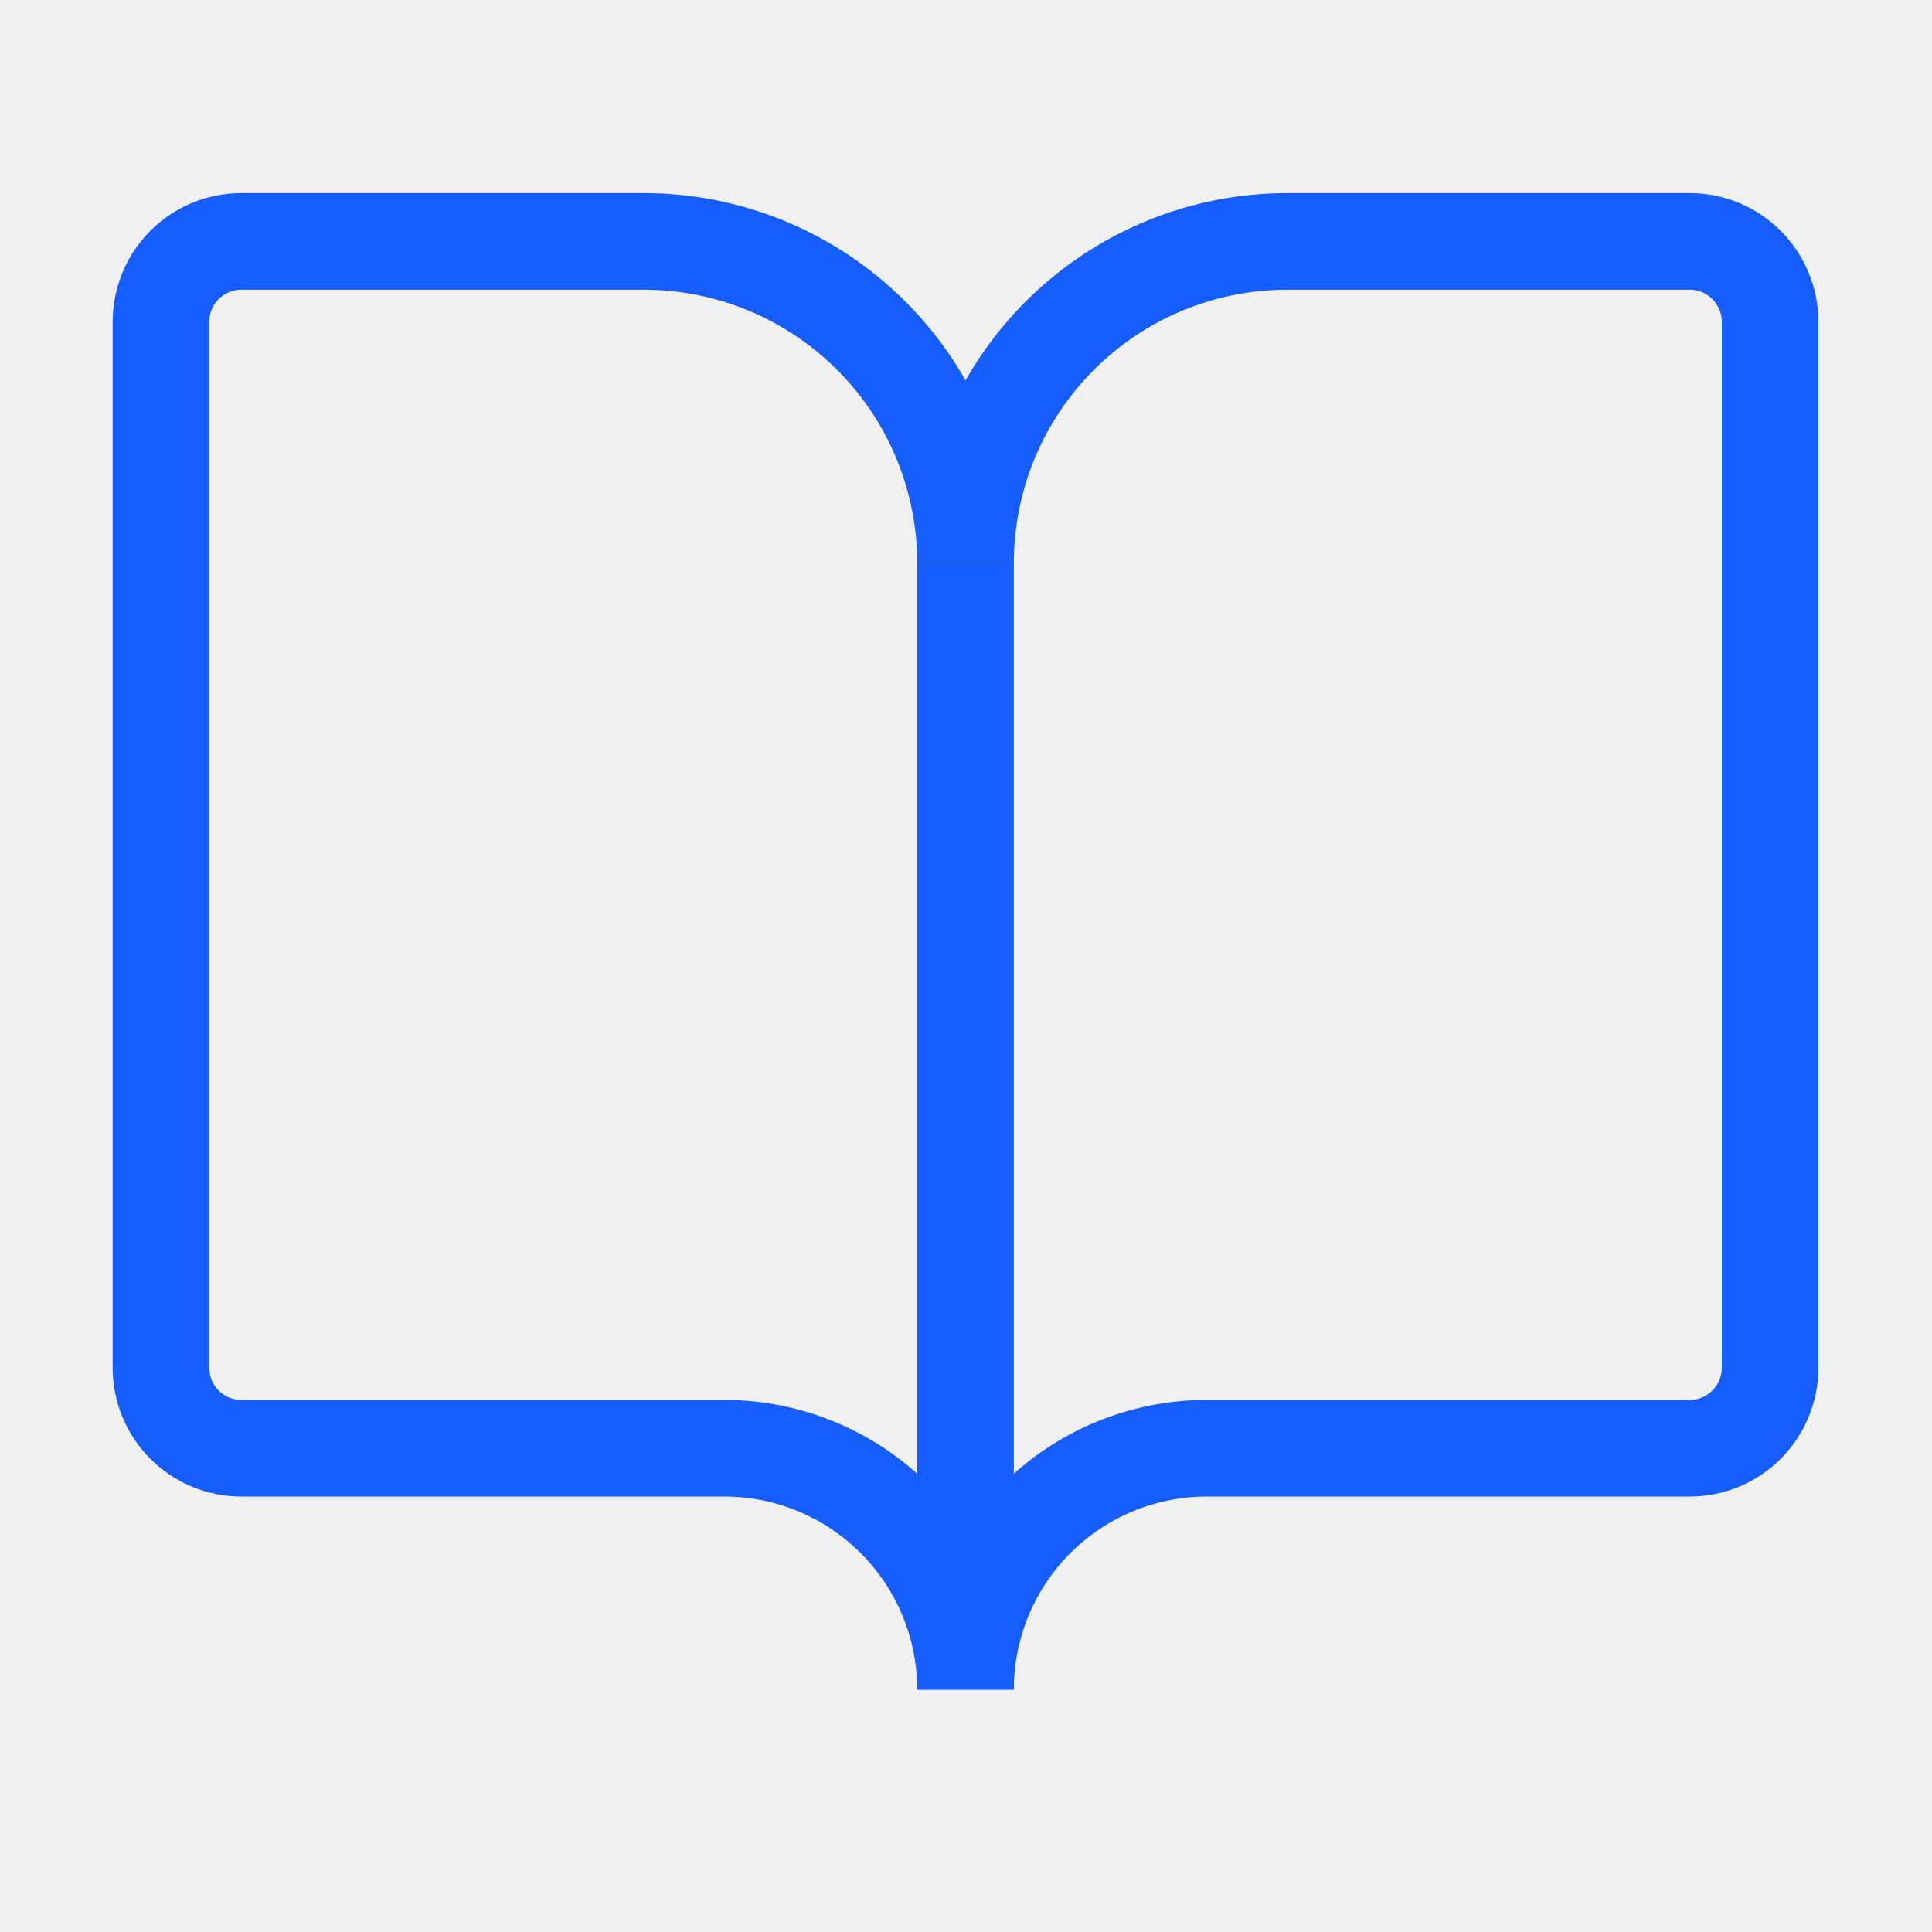
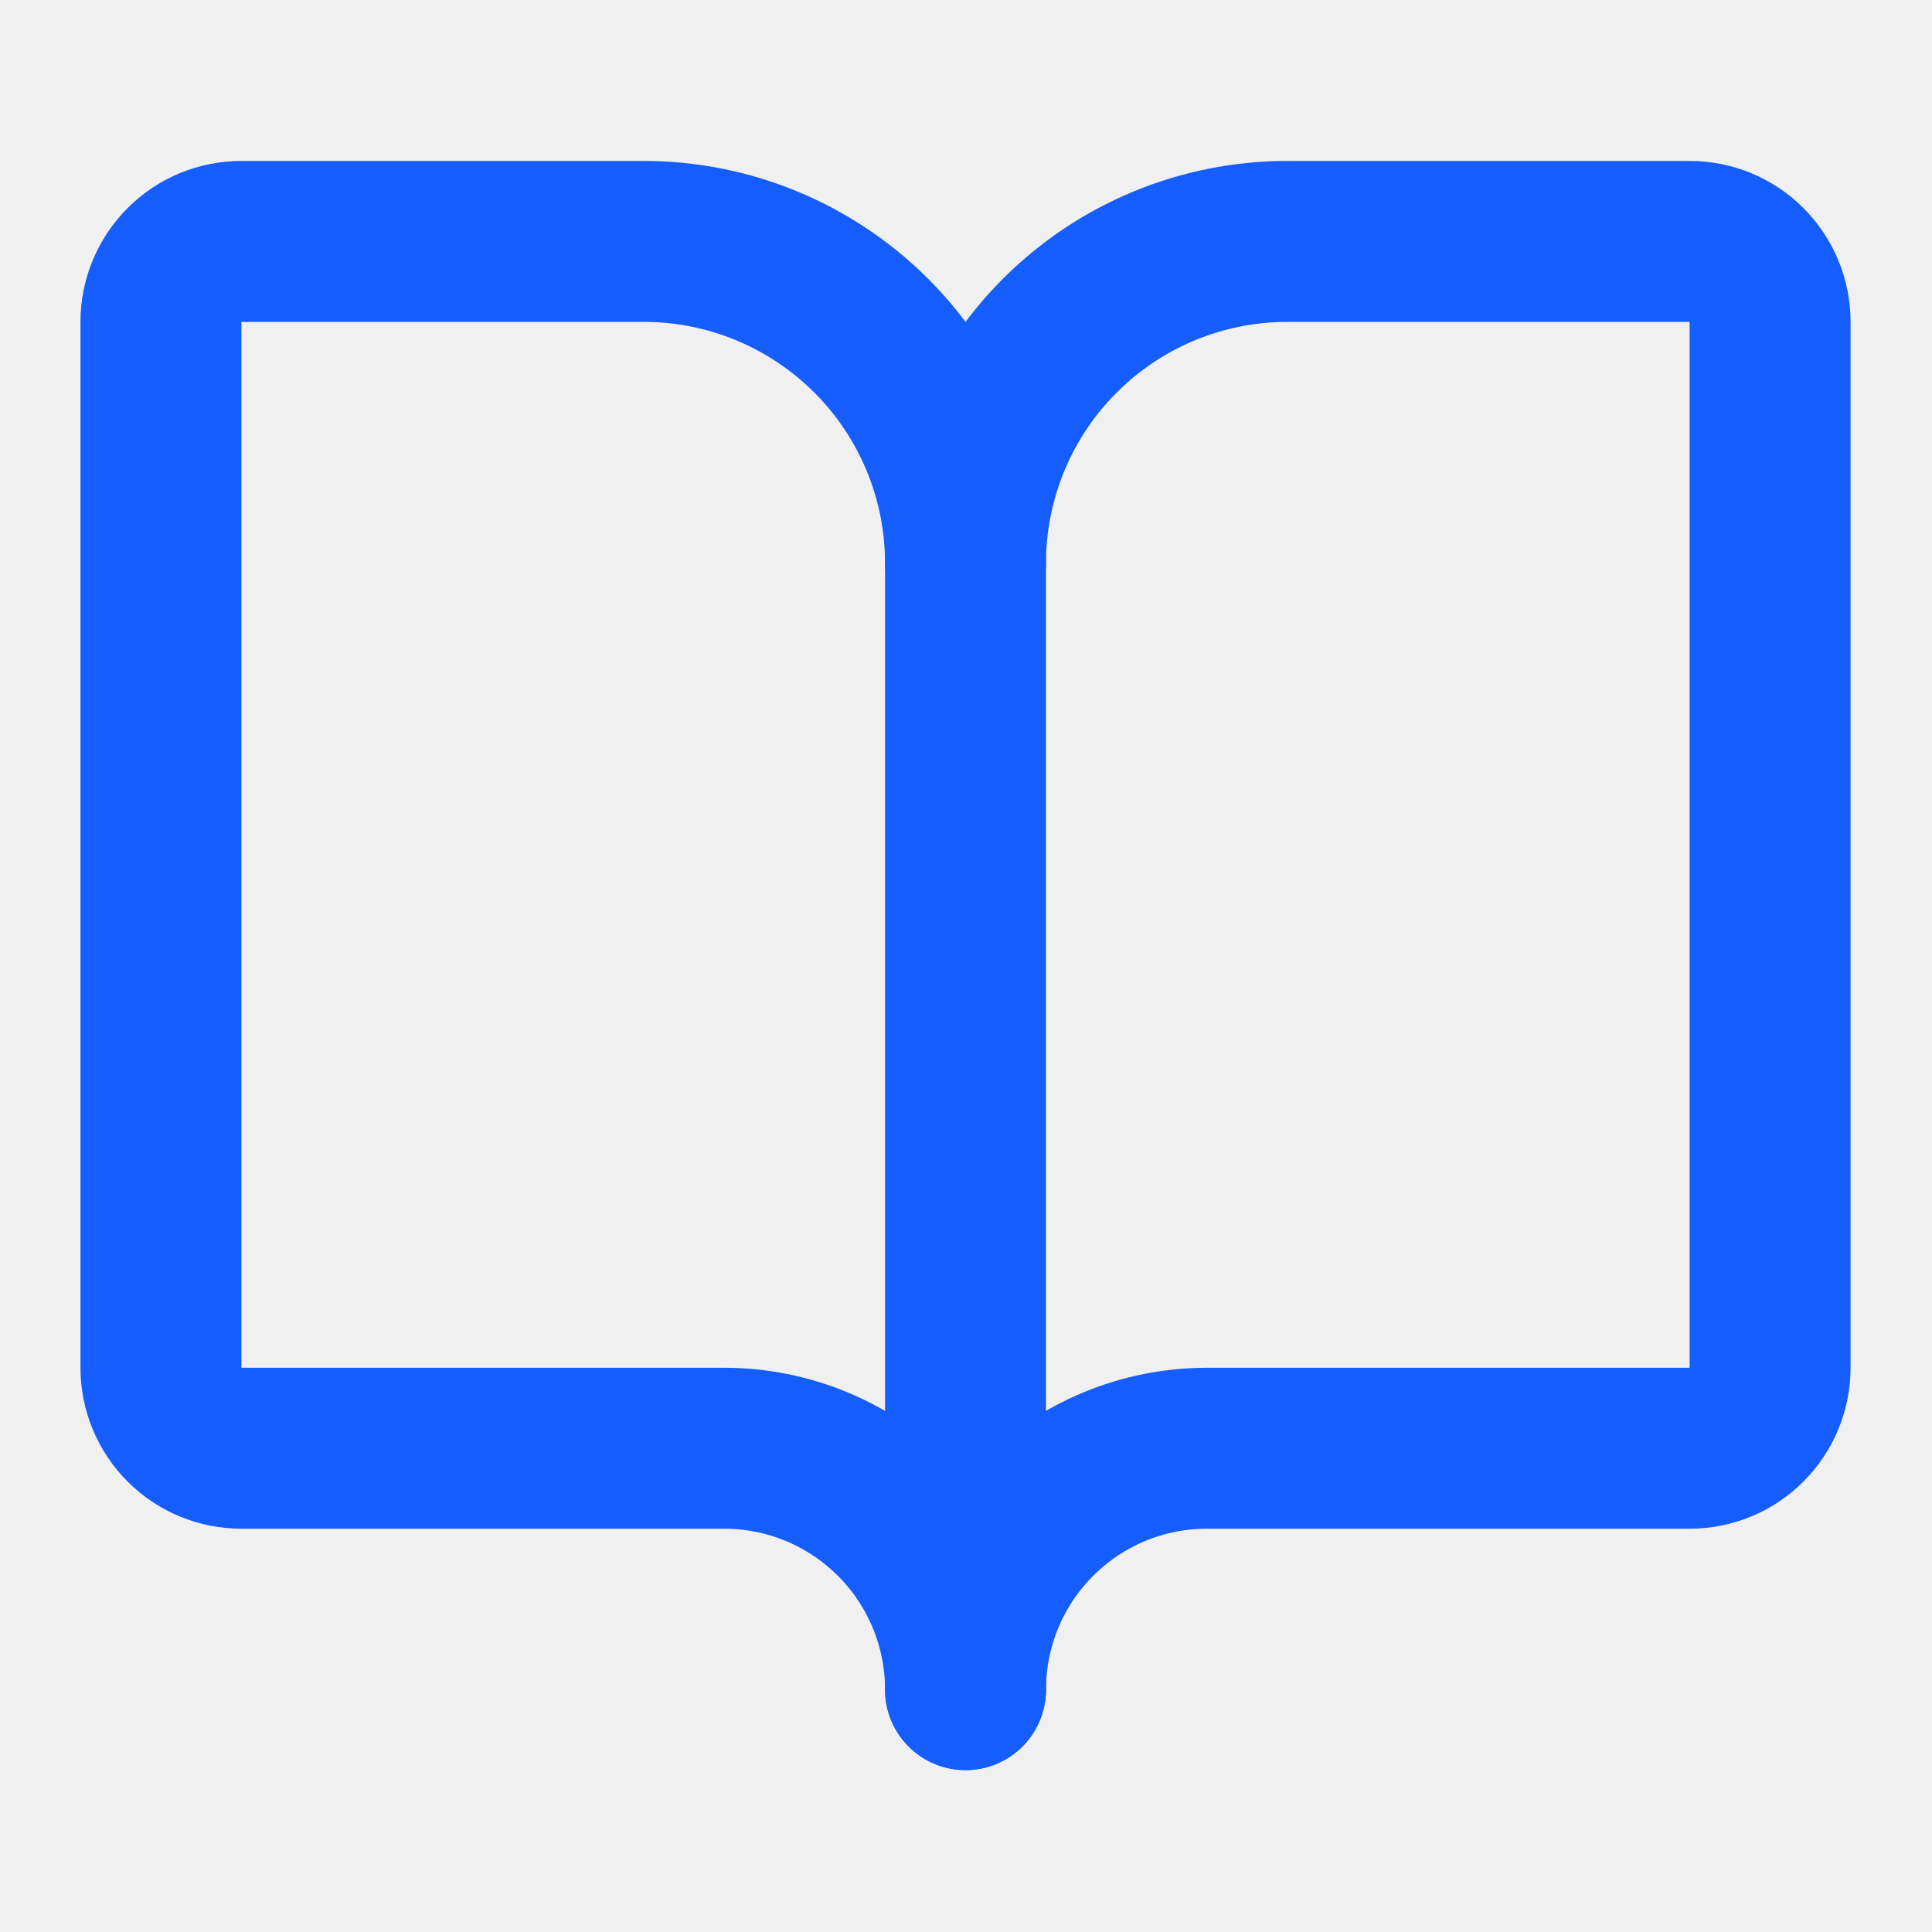
<svg xmlns="http://www.w3.org/2000/svg" width="20" height="20" viewBox="0 0 20 20" fill="none">
-   <path d="M9.995 5.83V17.491" stroke="#155DFC" strokeWidth="1.666" strokeLinecap="round" strokeLinejoin="round" />
-   <path d="M2.499 14.992C2.278 14.992 2.066 14.905 1.91 14.748C1.754 14.592 1.666 14.38 1.666 14.159V3.332C1.666 3.111 1.754 2.899 1.91 2.743C2.066 2.586 2.278 2.499 2.499 2.499H6.663C7.547 2.499 8.394 2.85 9.019 3.475C9.644 4.099 9.995 4.947 9.995 5.83C9.995 4.947 10.346 4.099 10.971 3.475C11.595 2.85 12.443 2.499 13.326 2.499H17.491C17.712 2.499 17.924 2.586 18.08 2.743C18.236 2.899 18.324 3.111 18.324 3.332V14.159C18.324 14.38 18.236 14.592 18.08 14.748C17.924 14.905 17.712 14.992 17.491 14.992H12.493C11.831 14.992 11.195 15.255 10.727 15.724C10.258 16.193 9.995 16.828 9.995 17.491C9.995 16.828 9.732 16.193 9.263 15.724C8.794 15.255 8.159 14.992 7.496 14.992H2.499Z" stroke="#155DFC" strokeWidth="1.666" strokeLinecap="round" strokeLinejoin="round" />
+   <g clip-path="url(#clip0_1_975)">
+     <path d="M9.995 5.83V17.491" stroke="#155DFC" stroke-width="1.666" stroke-linecap="round" stroke-linejoin="round" />
+     <path d="M2.499 14.992C2.278 14.992 2.066 14.905 1.91 14.748C1.754 14.592 1.666 14.38 1.666 14.159V3.332C1.666 3.111 1.754 2.899 1.91 2.743C2.066 2.586 2.278 2.499 2.499 2.499H6.663C7.547 2.499 8.394 2.85 9.019 3.475C9.644 4.099 9.995 4.947 9.995 5.83C9.995 4.947 10.346 4.099 10.971 3.475C11.595 2.85 12.443 2.499 13.326 2.499H17.491C17.712 2.499 17.924 2.586 18.08 2.743C18.236 2.899 18.324 3.111 18.324 3.332V14.159C18.324 14.38 18.236 14.592 18.08 14.748C17.924 14.905 17.712 14.992 17.491 14.992H12.494C11.831 14.992 11.195 15.255 10.727 15.724C10.258 16.193 9.995 16.828 9.995 17.491C9.995 16.828 9.732 16.193 9.263 15.724C8.794 15.255 8.159 14.992 7.496 14.992H2.499Z" stroke="#155DFC" stroke-width="1.666" stroke-linecap="round" stroke-linejoin="round" />
+   </g>
+   <defs>
+     <clipPath id="clip0_1_975">
+       <rect width="19.99" height="19.99" fill="white" />
+     </clipPath>
+   </defs>
</svg>
